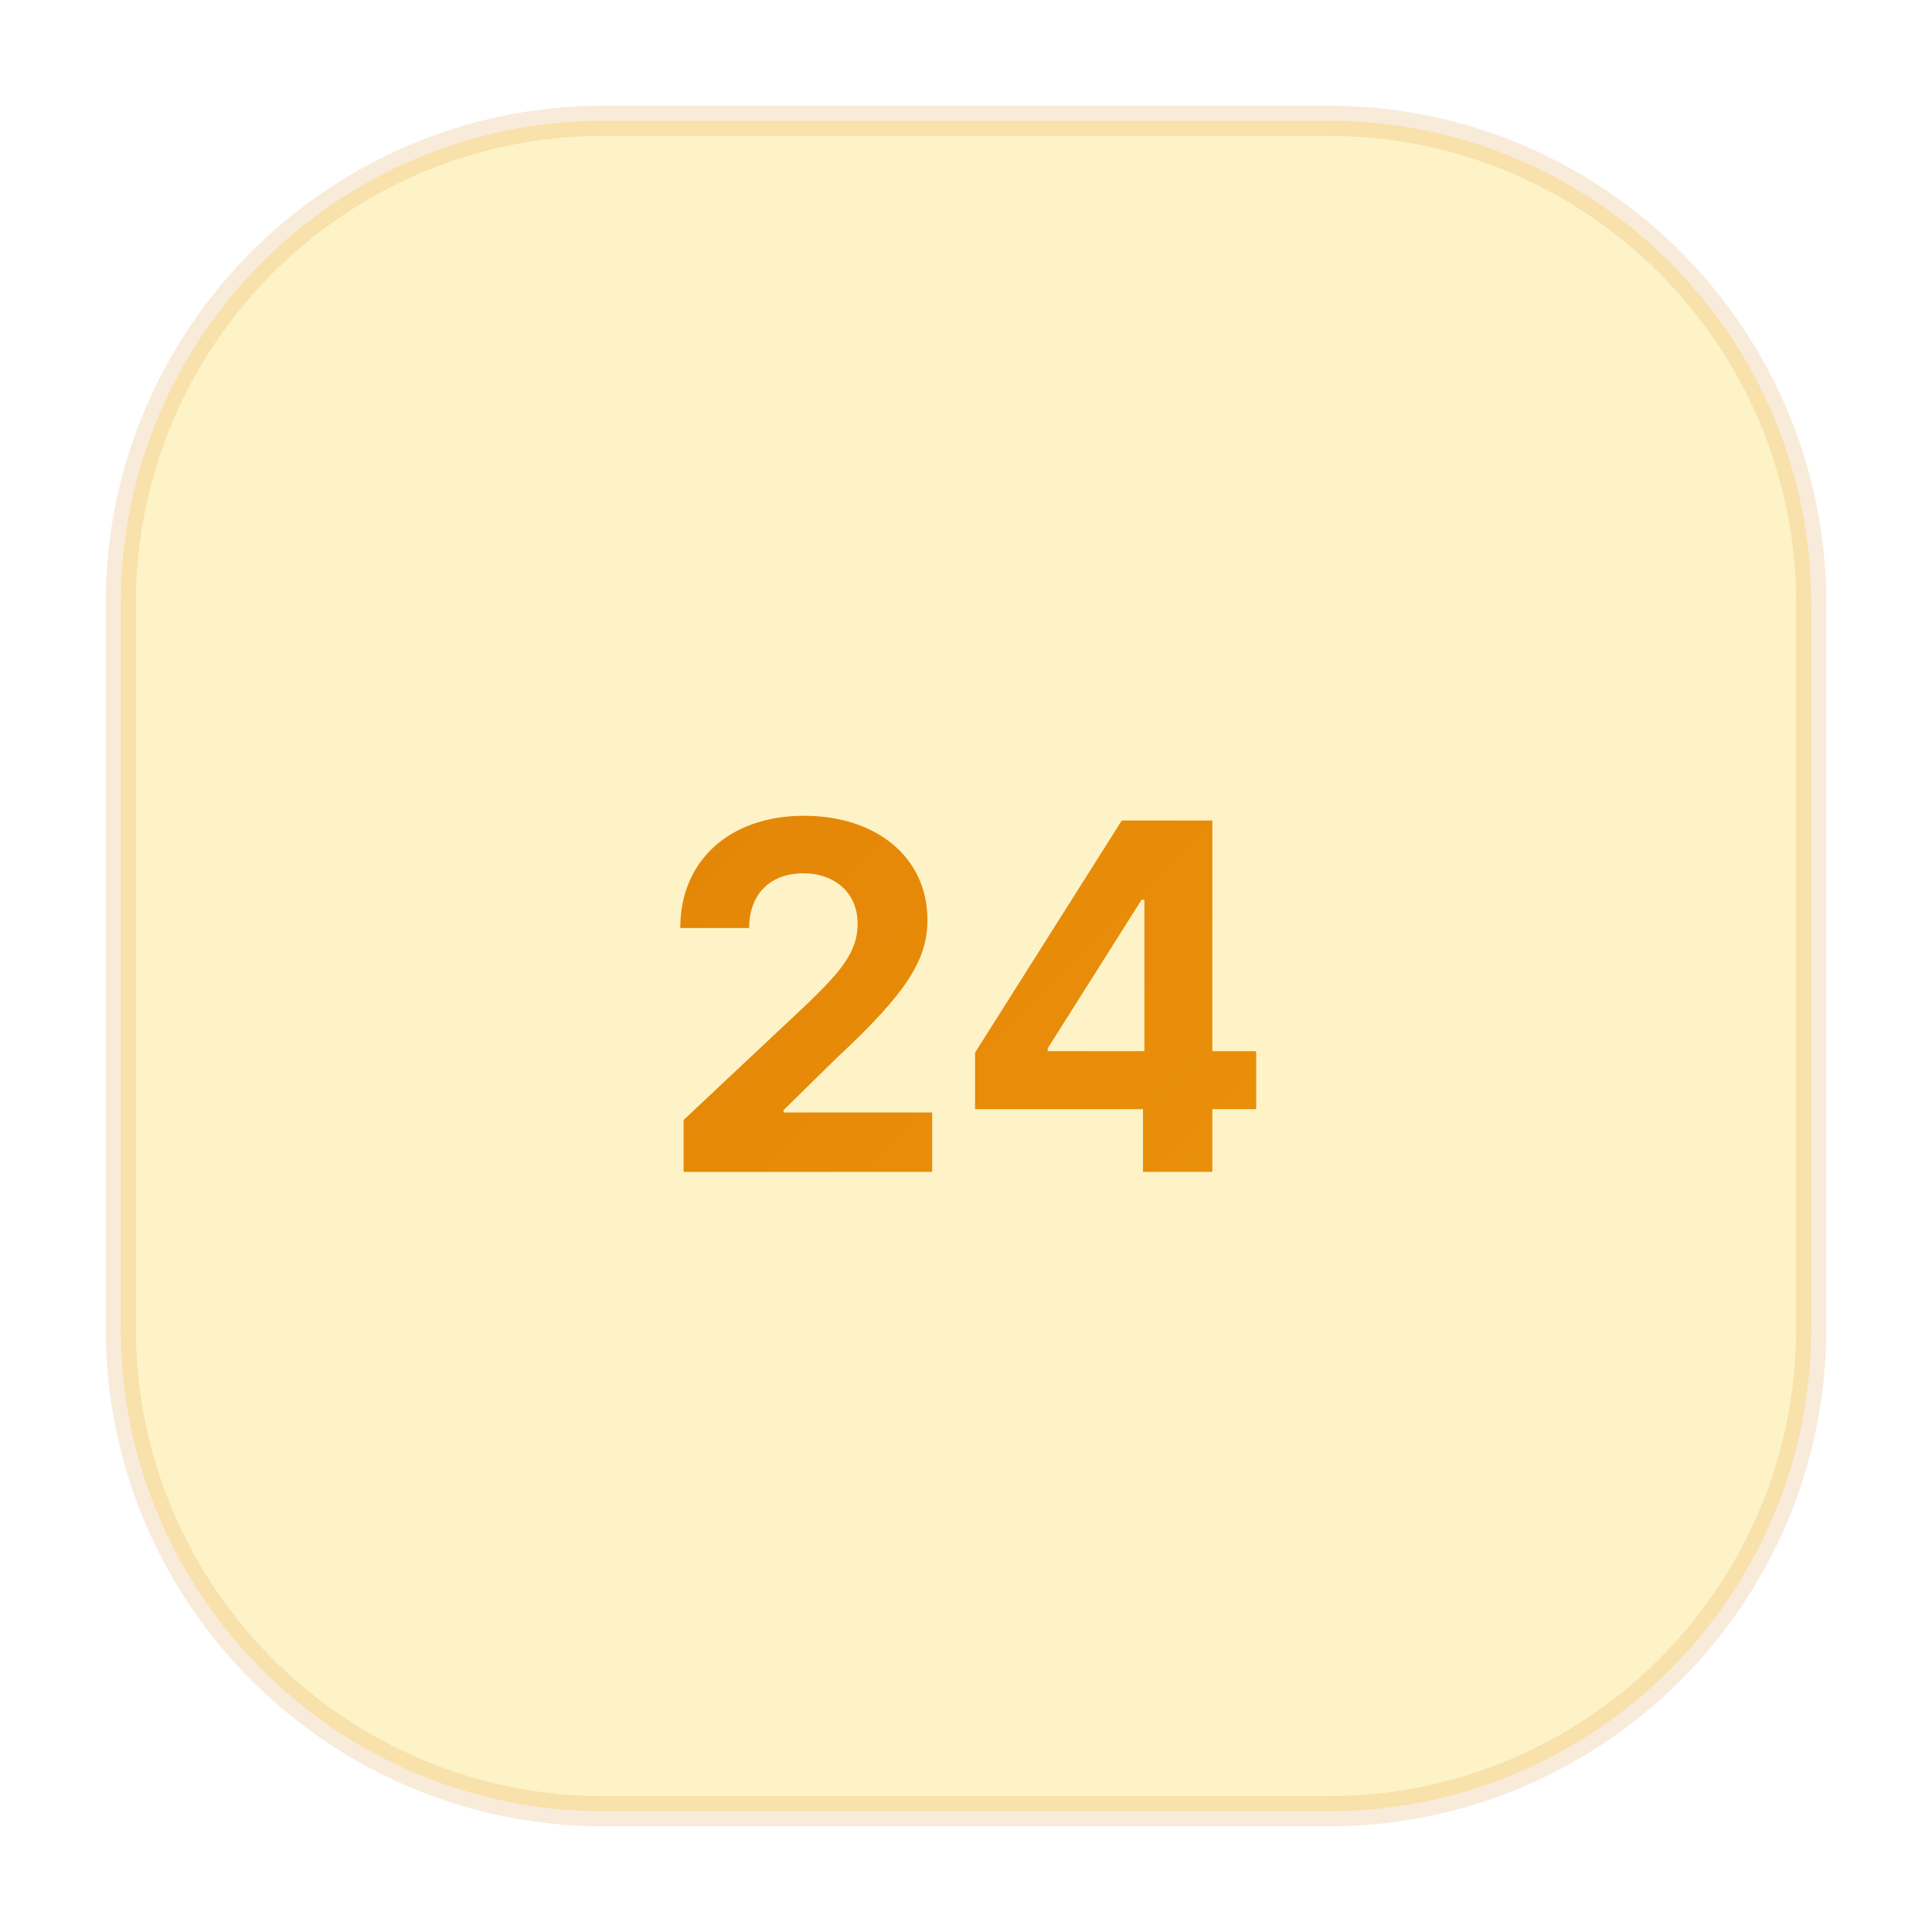
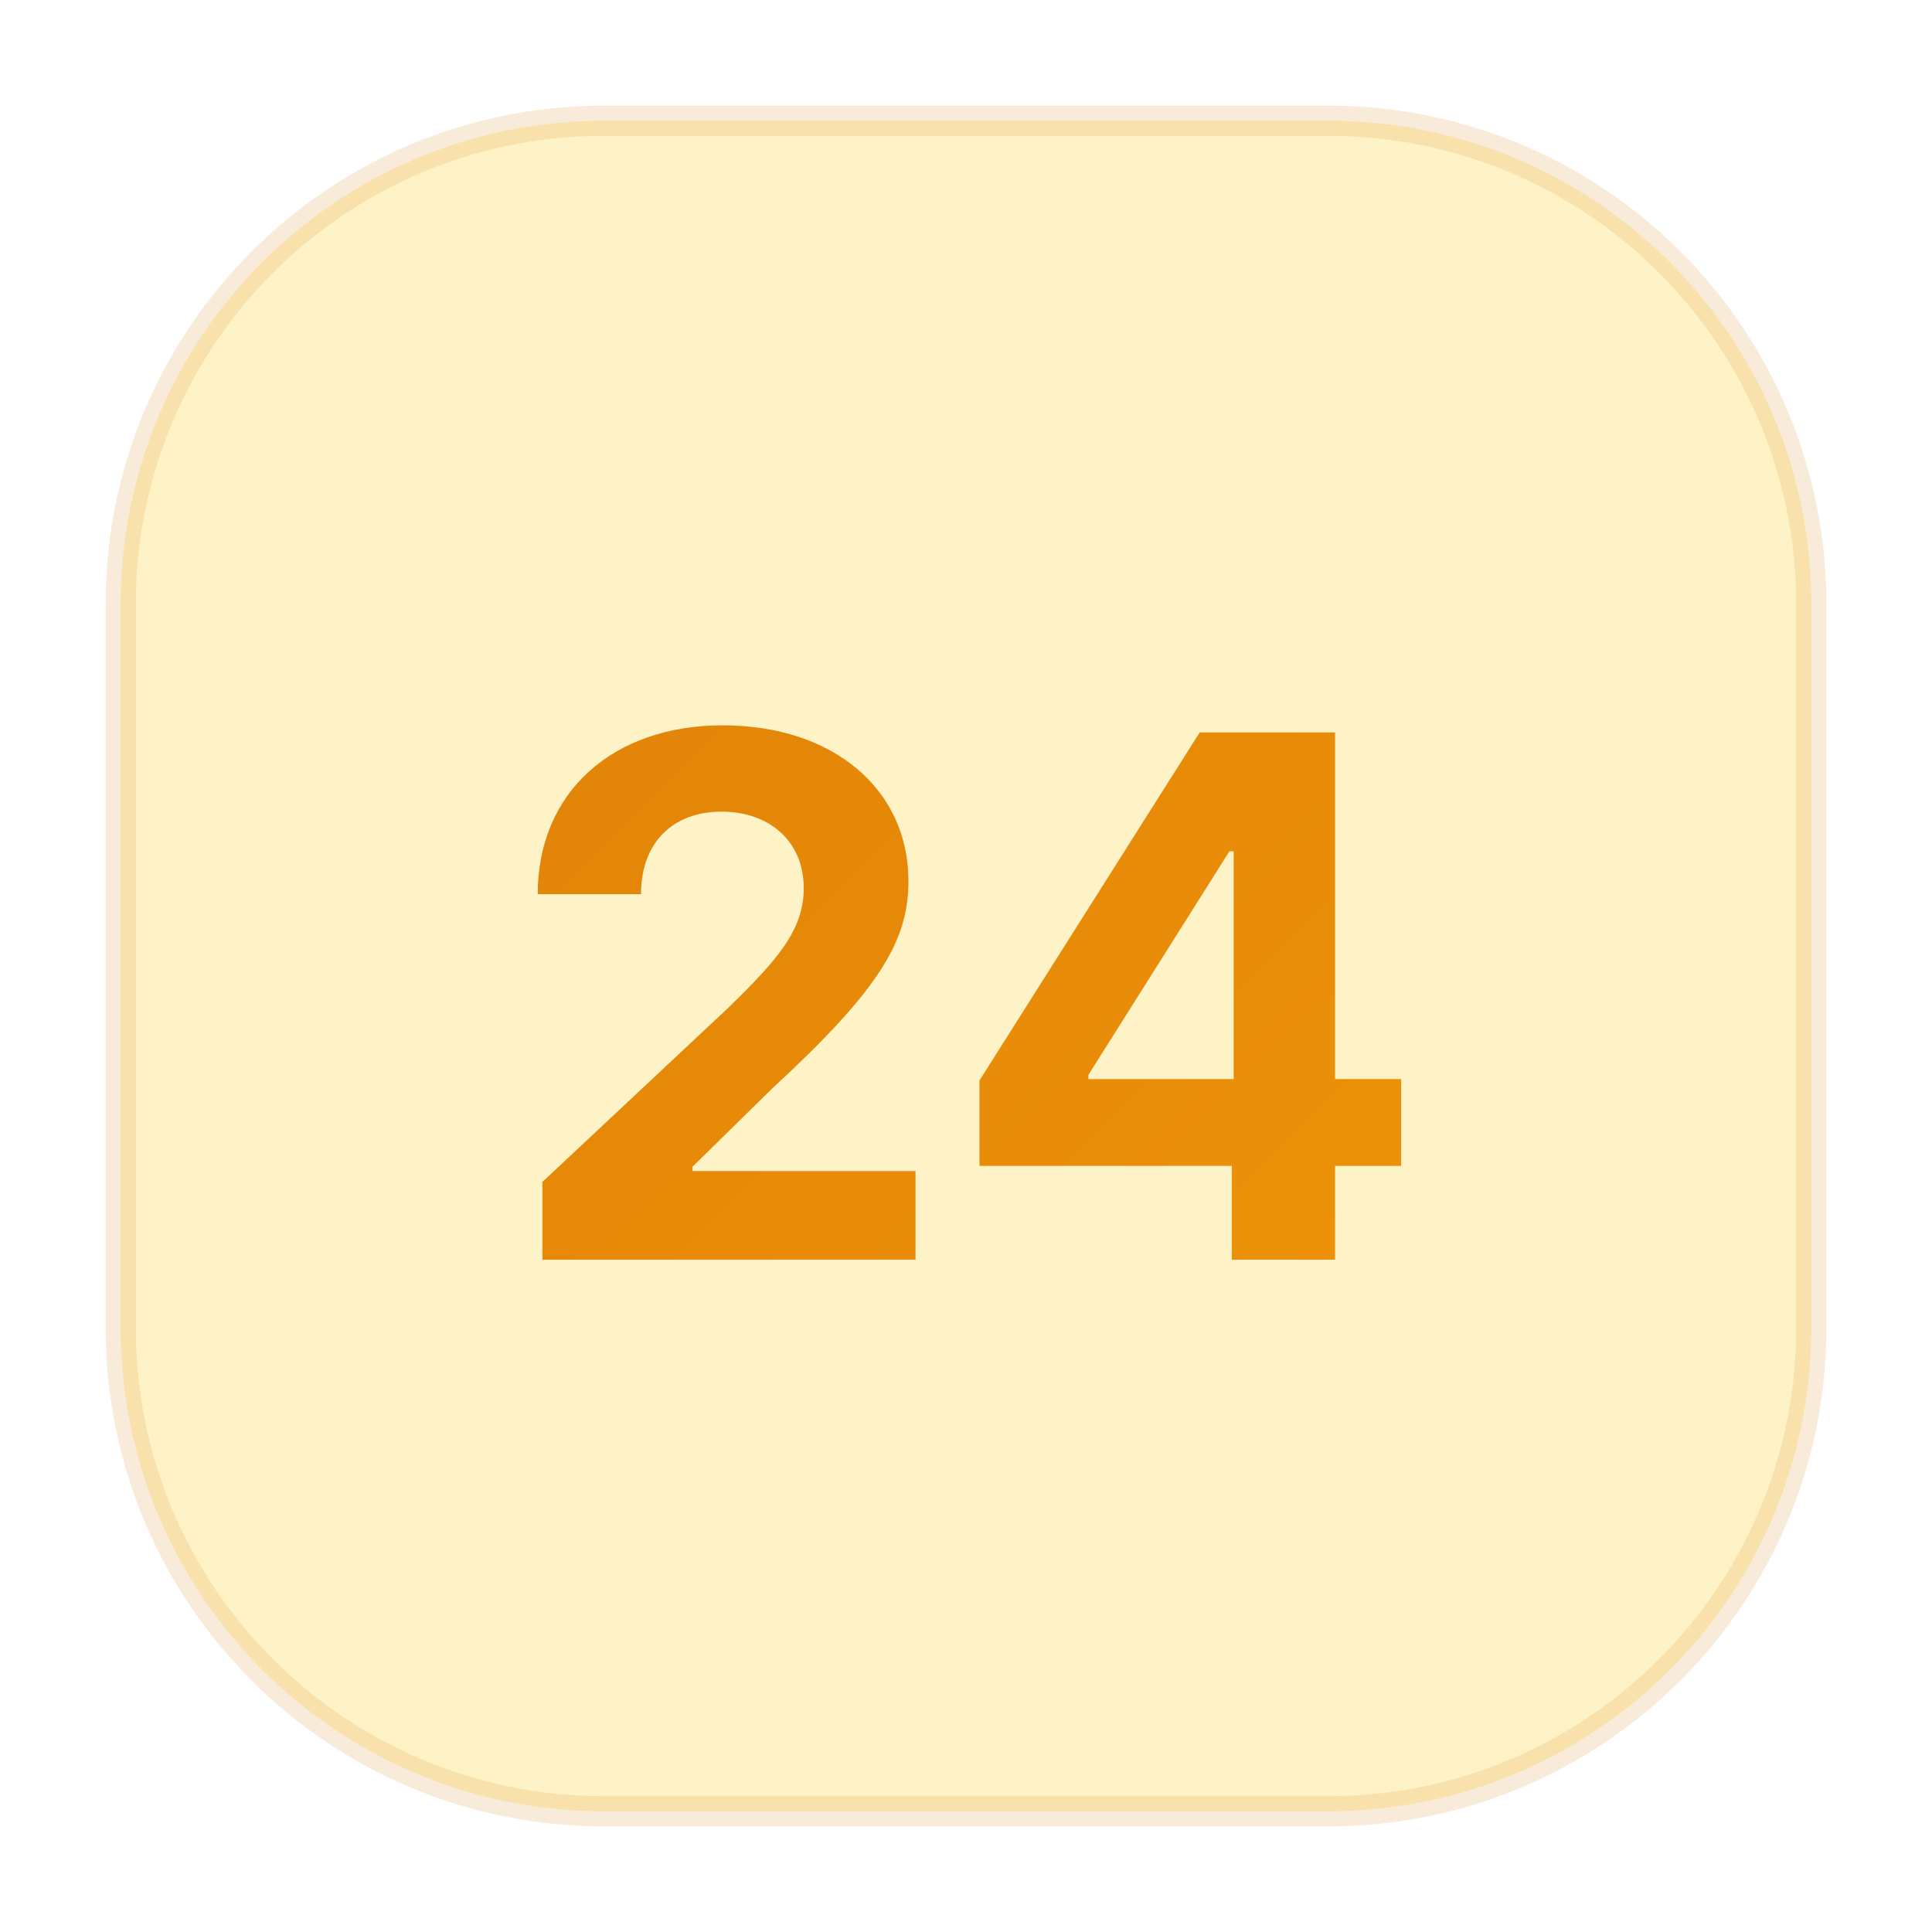
<svg xmlns="http://www.w3.org/2000/svg" viewBox="0 0 64 64" fill="none">
  <defs>
    <linearGradient id="g24" x1="0" y1="0" x2="64" y2="64" gradientUnits="userSpaceOnUse">
      <stop offset="0%" stop-color="#d97706" />
      <stop offset="100%" stop-color="#f59e0b" />
    </linearGradient>
  </defs>
  <rect x="4" y="4" width="56" height="56" rx="16" fill="#fef3c7" />
  <rect x="4" y="4" width="56" height="56" rx="16" fill="none" stroke="#d97706" stroke-width="1" opacity="0.15" />
-   <text x="32" y="33" text-anchor="middle" dominant-baseline="central" font-family="system-ui,-apple-system,sans-serif" font-weight="700" font-size="16" fill="url(#g24)">24</text>
+   <text x="32" y="33" text-anchor="middle" dominant-baseline="central" font-family="system-ui,-apple-system,sans-serif" font-weight="700" font-size="24" fill="url(#g24)">24</text>
</svg>
